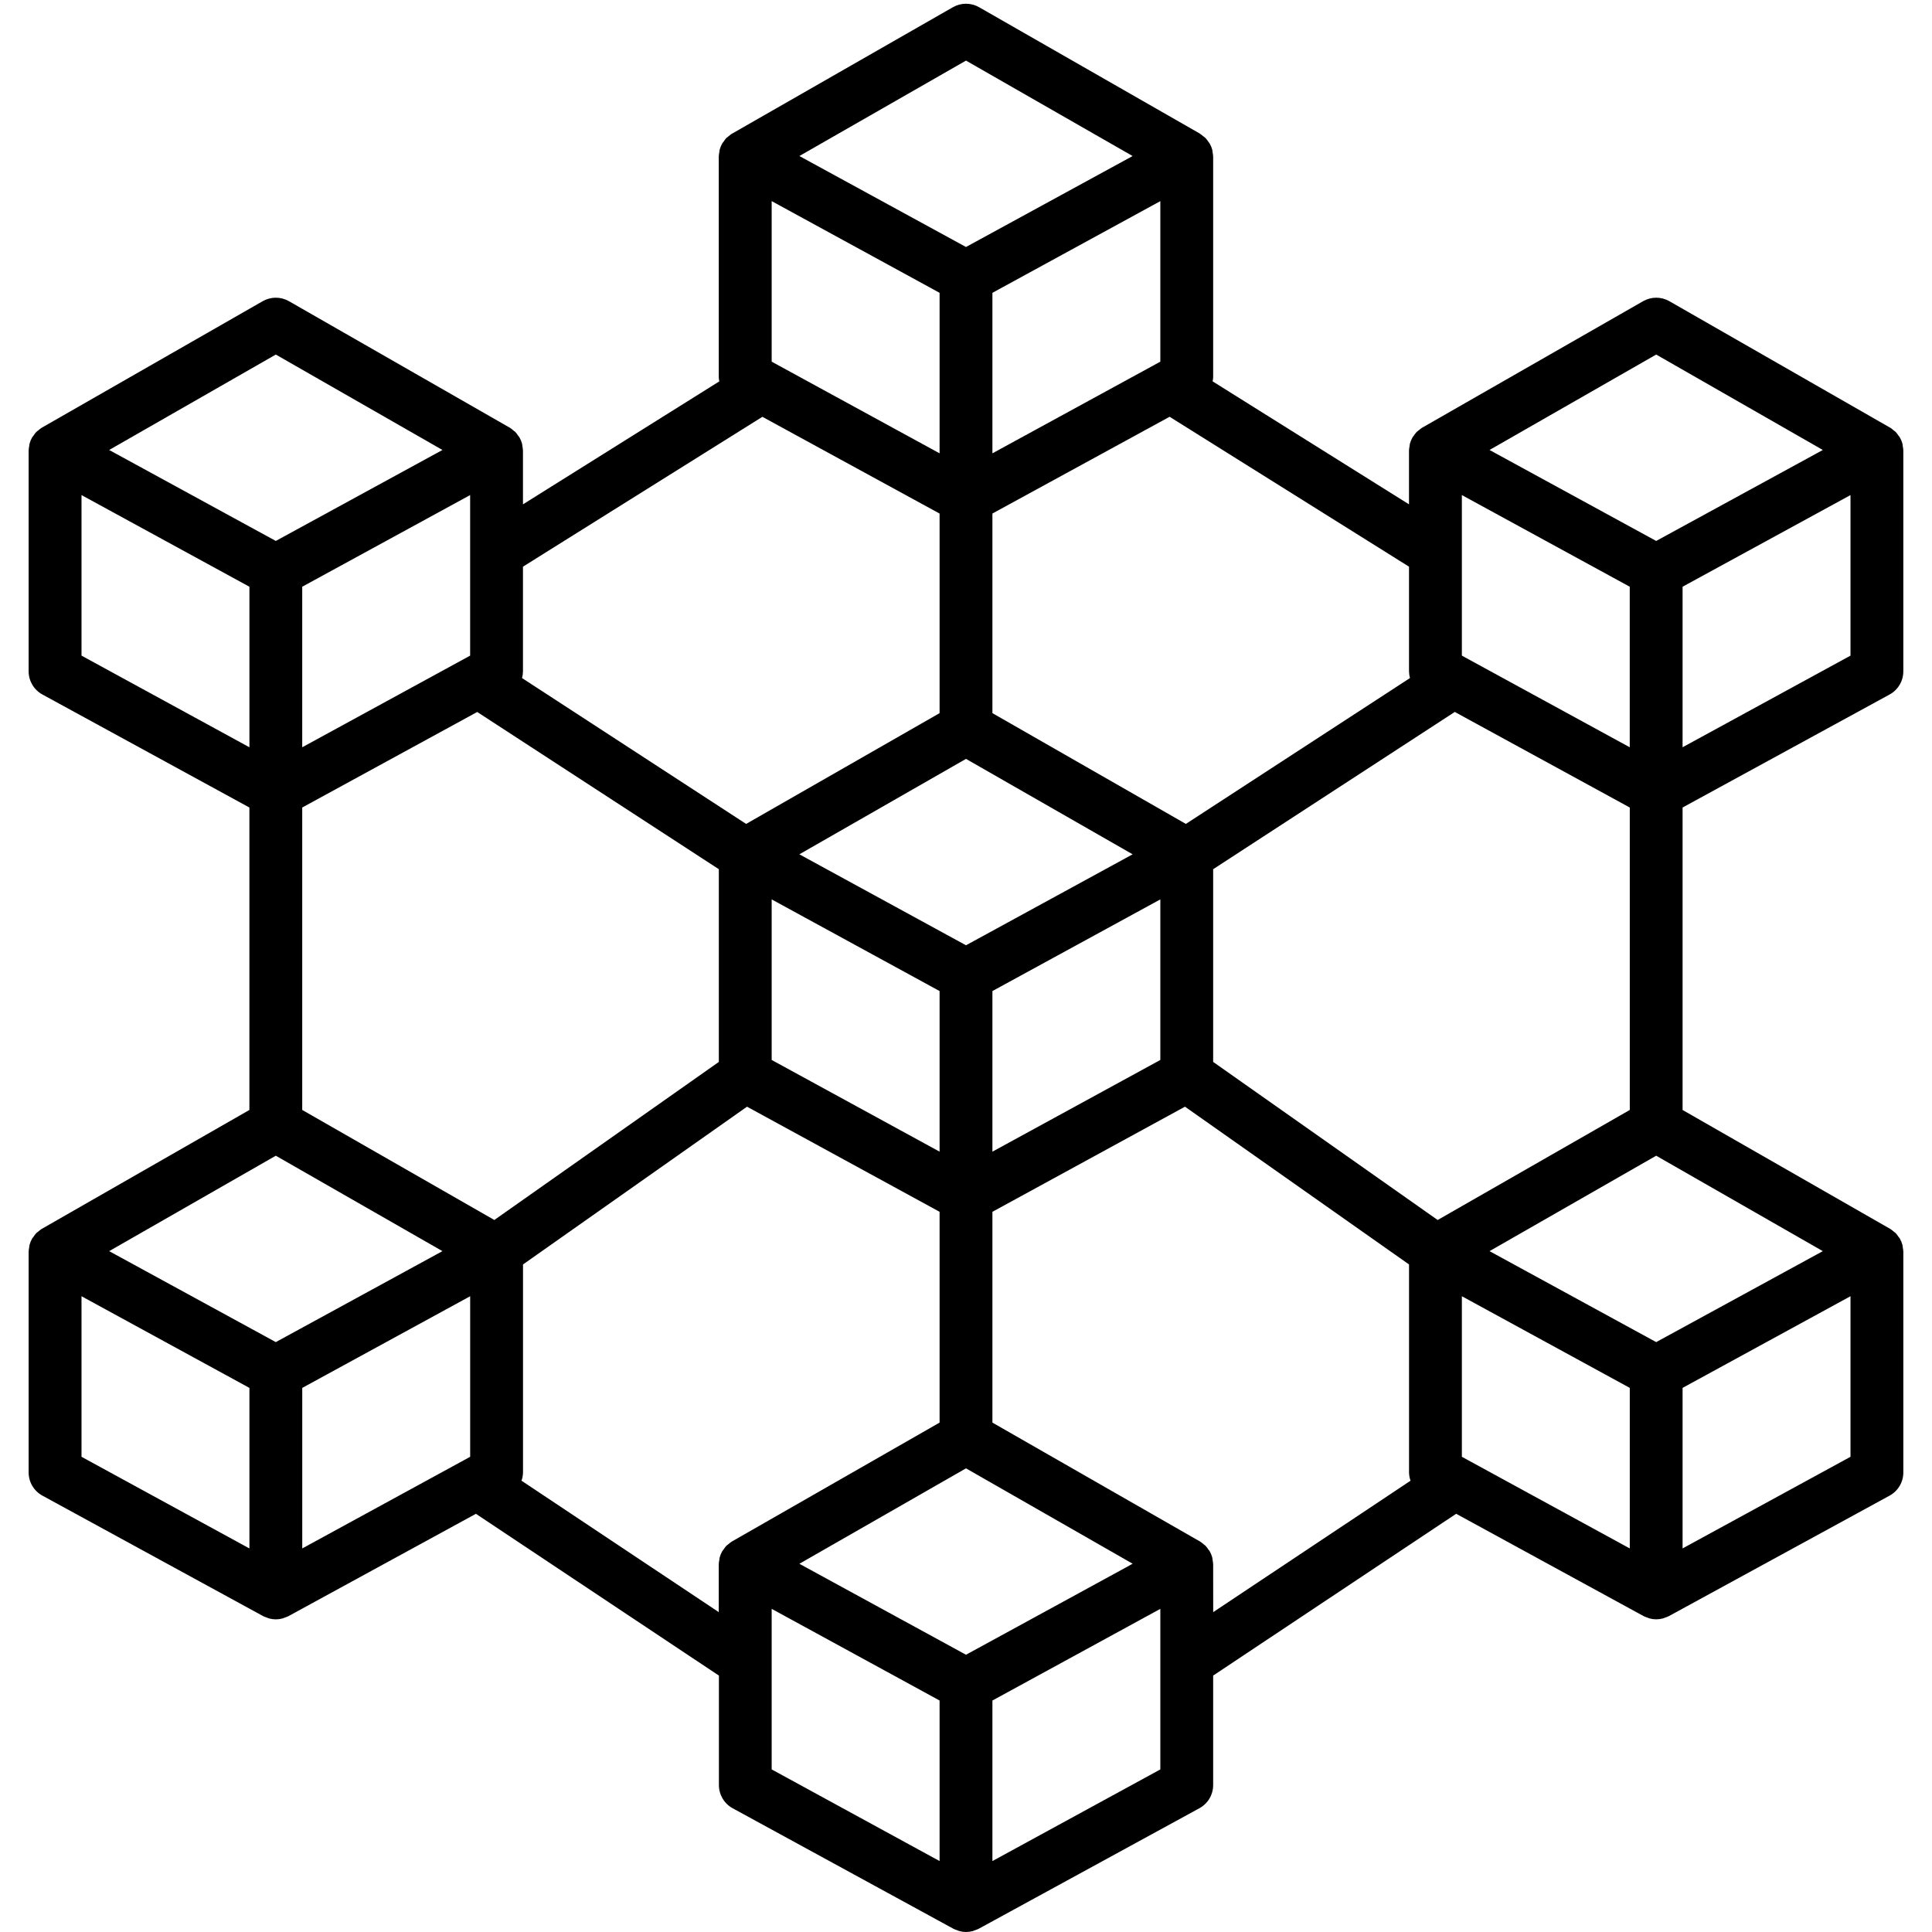
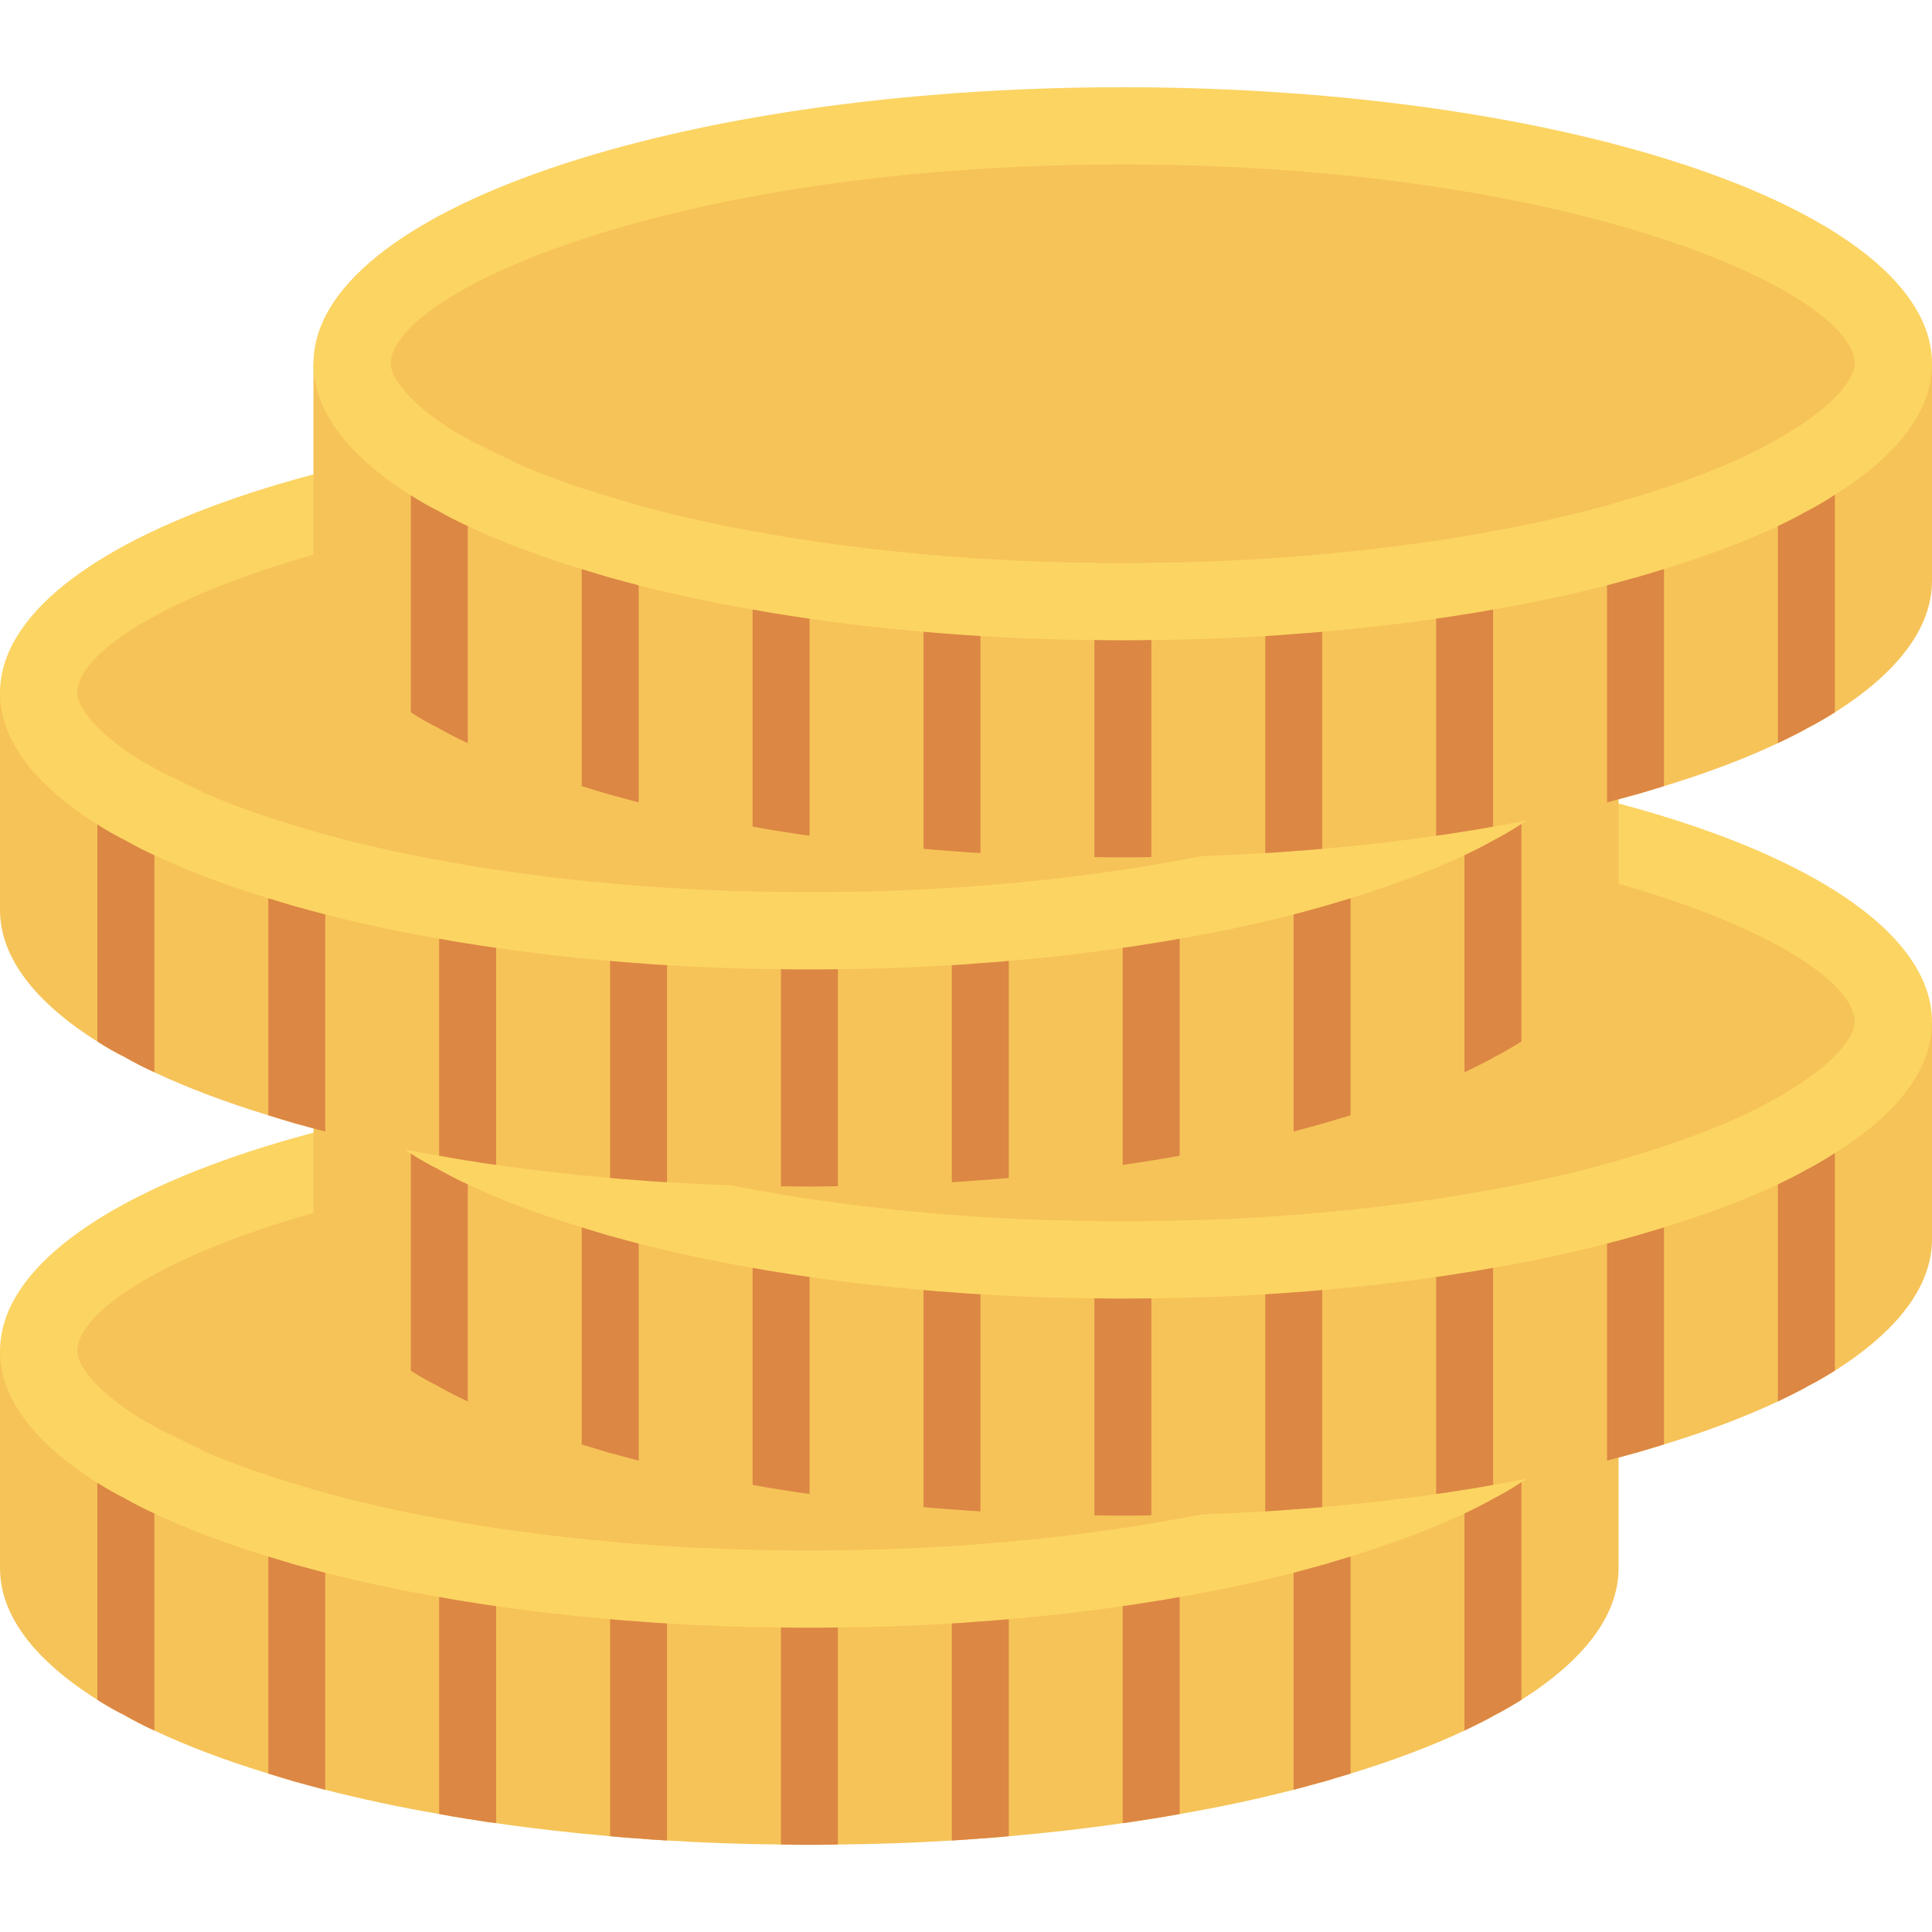
- <svg xmlns="http://www.w3.org/2000/svg" id="Layer_2" data-name="Layer 2" viewBox="0 0 128 128" width="512" height="512">
-   <path d="M126.064,29.564c-.009-.054-.007-.111-.021-.164a1.749,1.749,0,0,0-.171-.417c-.025-.045-.063-.081-.093-.123a1.737,1.737,0,0,0-.182-.238c-.041-.042-.093-.071-.138-.109a1.721,1.721,0,0,0-.214-.168l-.013-.005-.011-.008L110.6,19.955a1.751,1.751,0,0,0-1.74,0L94.231,28.331l-.011.008-.013.005a1.725,1.725,0,0,0-.215.169c-.045.037-.1.067-.137.108a1.736,1.736,0,0,0-.184.241c-.029.042-.066.077-.091.121a1.753,1.753,0,0,0-.171.417c-.014.051-.012.106-.021.158a1.719,1.719,0,0,0-.038.291v3.565L80.339,25.266A1.713,1.713,0,0,0,80.375,25V10.374a1.719,1.719,0,0,0-.038-.286c-.009-.054-.007-.111-.021-.164a1.749,1.749,0,0,0-.171-.416,1.771,1.771,0,0,0-.113-.15,1.732,1.732,0,0,0-.161-.211,1.786,1.786,0,0,0-.166-.13,1.719,1.719,0,0,0-.188-.147l-.01,0L79.5,8.855,64.87.479a1.751,1.751,0,0,0-1.74,0L48.5,8.855l-.012.009-.01,0a1.718,1.718,0,0,0-.189.148,1.782,1.782,0,0,0-.165.129,1.736,1.736,0,0,0-.163.214,1.776,1.776,0,0,0-.111.147,1.749,1.749,0,0,0-.171.417c-.014.051-.012.106-.021.158a1.719,1.719,0,0,0-.038.291V25a1.713,1.713,0,0,0,.036.267L34.648,33.414V29.85a1.719,1.719,0,0,0-.038-.286c-.009-.054-.007-.111-.021-.164a1.749,1.749,0,0,0-.171-.417c-.025-.045-.063-.081-.093-.123a1.737,1.737,0,0,0-.182-.238c-.041-.042-.093-.071-.138-.109a1.721,1.721,0,0,0-.214-.168l-.013-.005-.011-.008L19.144,19.955a1.751,1.751,0,0,0-1.74,0L2.778,28.331l-.011.008-.013.005a1.725,1.725,0,0,0-.215.169c-.045.037-.1.067-.137.108a1.736,1.736,0,0,0-.184.241c-.029.042-.066.077-.091.121a1.753,1.753,0,0,0-.171.417c-.014.051-.012.106-.021.158a1.719,1.719,0,0,0-.038.291V44.475a1.75,1.75,0,0,0,.911,1.536L16.523,53.5V73.538L2.778,81.41l-.011.008-.013.005a1.725,1.725,0,0,0-.215.169c-.045.037-.1.067-.137.108a1.736,1.736,0,0,0-.184.241c-.029.042-.066.077-.091.121a1.753,1.753,0,0,0-.171.417c-.014.051-.012.106-.021.158a1.719,1.719,0,0,0-.038.291V97.554A1.75,1.75,0,0,0,2.81,99.09l14.625,7.983a1.724,1.724,0,0,0,.255.1c.047.017.091.042.139.054a1.692,1.692,0,0,0,.889,0c.048-.013.092-.038.139-.054a1.724,1.724,0,0,0,.255-.1l12.418-6.779,16.1,10.719v7.253a1.75,1.75,0,0,0,.911,1.536l14.625,7.983a1.724,1.724,0,0,0,.255.1c.047.017.091.042.139.054a1.692,1.692,0,0,0,.889,0c.048-.013.092-.038.139-.054a1.724,1.724,0,0,0,.255-.1L79.464,119.8a1.75,1.75,0,0,0,.911-1.536v-7.253l16.1-10.719,12.418,6.779a1.724,1.724,0,0,0,.255.1c.047.017.091.042.139.054a1.692,1.692,0,0,0,.889,0c.048-.013.092-.038.139-.054a1.724,1.724,0,0,0,.255-.1L125.19,99.09a1.75,1.75,0,0,0,.911-1.536V82.929a1.719,1.719,0,0,0-.038-.286c-.009-.054-.007-.111-.021-.164a1.749,1.749,0,0,0-.171-.417c-.025-.045-.063-.081-.093-.123a1.737,1.737,0,0,0-.182-.238c-.041-.042-.093-.071-.138-.109a1.721,1.721,0,0,0-.214-.168l-.013-.005-.011-.008-13.745-7.872V53.5l13.714-7.486a1.75,1.75,0,0,0,.911-1.536V29.85A1.719,1.719,0,0,0,126.064,29.564ZM74.592,103.849,64,109.631l-10.592-5.782-.448-.245L64,97.282,75.04,103.6ZM31.148,43.437,20.023,49.509V38.872L31.148,32.8ZM18.273,76.569l11.04,6.322-.448.245L18.273,88.918,7.681,83.136l-.448-.245Zm14.478,4.258-12.728-7.29V53.5l11.594-6.329L47.625,57.587V70.355ZM51.125,23.961V13.324L62.25,19.4V30.034Zm25.75,0L65.75,30.034V19.4l11.125-6.074ZM64,50.278,75.04,56.6l-.448.245L64,62.627,53.408,56.845,52.96,56.6ZM51.125,59.587,62.25,65.66V76.3L51.125,70.225ZM65.75,65.66l11.125-6.073V70.225L65.75,76.3Zm14.625-8.073L96.383,47.168,107.977,53.5V73.538l-12.728,7.29L80.375,70.355Zm27.6-18.715V49.509L96.852,43.437V32.8ZM96.852,96.516V85.878l11.125,6.073v10.637Zm23.467-13.38-10.592,5.782L99.134,83.136l-.448-.245,11.04-6.322,11.04,6.322ZM109.727,23.49l11.04,6.322-.448.245-10.592,5.782L99.134,30.057l-.448-.245ZM93.413,44.924,78.567,54.587,65.75,47.247V34.022l11.74-6.41,15.861,9.932v6.93A1.746,1.746,0,0,0,93.413,44.924ZM64,4.015l11.039,6.323L64.484,16.1,64,16.364l-.484-.264L52.961,10.337Zm-13.49,23.6,11.74,6.41V47.247l-12.817,7.34L34.587,44.924a1.746,1.746,0,0,0,.061-.45v-6.93ZM18.273,23.49l11.04,6.322-.448.245L18.273,35.839,7.681,30.057l-.448-.245ZM5.4,32.8l11.125,6.073V49.509L5.4,43.437Zm0,53.079,11.125,6.073v10.637L5.4,96.516Zm14.625,6.073,11.125-6.073V96.516l-11.125,6.072ZM34.551,98.1a1.733,1.733,0,0,0,.1-.547V83.773L49.492,73.321,62.25,80.285V94.251L48.5,102.123l-.011.008-.013.005a1.725,1.725,0,0,0-.215.169c-.045.037-.1.067-.137.108a1.736,1.736,0,0,0-.184.241c-.029.042-.066.077-.091.121a1.753,1.753,0,0,0-.171.417c-.014.051-.012.106-.021.158a1.719,1.719,0,0,0-.038.291v3.166Zm16.574,11.967v-3.477l11.125,6.073V123.3l-11.125-6.072ZM65.75,123.3V112.664l11.125-6.073v10.638Zm14.625-19.659a1.719,1.719,0,0,0-.038-.286c-.009-.054-.007-.111-.021-.164a1.749,1.749,0,0,0-.171-.417c-.025-.045-.063-.081-.093-.123a1.737,1.737,0,0,0-.182-.238c-.041-.042-.093-.071-.138-.109a1.721,1.721,0,0,0-.214-.168l-.013-.005-.011-.008L65.75,94.251V80.285l12.758-6.964L93.352,83.773V97.554a1.733,1.733,0,0,0,.1.547l-13.074,8.707Zm31.1-1.054V91.951L122.6,85.878V96.516Zm0-53.079V38.872L122.6,32.8V43.437Z" />
+ <svg xmlns="http://www.w3.org/2000/svg" version="1.1" id="Capa_1" x="0px" y="0px" viewBox="0 0 468.293 468.293" style="enable-background:new 0 0 468.293 468.293;" xml:space="preserve">
+   <path style="fill:#F6C358;" d="M392.321,327.514v52.604c0,11.528-8.491,22.367-23.54,31.894c-2.14,1.312-4.418,2.692-6.903,3.935  c0,0-0.069,0-0.069,0.069c-2.14,1.174-4.418,2.279-6.834,3.452c-8.077,3.797-17.397,7.318-27.614,10.424  c-2.278,0.691-4.557,1.38-6.903,2.071h-0.069c-2.209,0.621-4.487,1.242-6.834,1.864c-8.698,2.209-17.88,4.21-27.614,5.868  c-2.278,0.414-4.556,0.828-6.903,1.174h-0.069c-2.278,0.345-4.487,0.758-6.834,1.035c-8.905,1.311-18.087,2.348-27.614,3.175  c-2.278,0.207-4.557,0.415-6.903,0.553h-0.069c-2.278,0.207-4.487,0.346-6.834,0.484c-8.974,0.551-18.225,0.897-27.614,0.966  c-2.278,0.069-4.556,0.069-6.903,0.069h-0.069c-2.347,0-4.556,0-6.834-0.069c-9.389-0.069-18.639-0.415-27.614-0.966  c-2.347-0.138-4.625-0.276-6.903-0.484h-0.069c-2.347-0.138-4.556-0.346-6.834-0.553c-9.527-0.828-18.708-1.864-27.614-3.175  c-2.347-0.276-4.625-0.69-6.903-1.035h-0.069c-2.347-0.346-4.556-0.76-6.834-1.174c-9.734-1.658-18.915-3.659-27.614-5.868  c-2.347-0.622-4.694-1.243-6.903-1.864h-0.069c-2.347-0.691-4.556-1.38-6.834-2.071c-10.217-3.106-19.537-6.627-27.614-10.424  c-2.416-1.104-4.694-2.278-6.903-3.521c0,0-0.069,0-0.069-0.069c-2.416-1.173-4.694-2.484-6.834-3.865  C8.56,402.554,0,391.646,0,380.118v-52.604H392.321z" />
+   <path style="fill:#FCD462;" d="M392.321,327.514c0,11.529-8.491,22.367-23.54,31.756c-2.209,1.449-4.487,2.83-6.973,4.074  c-2.14,1.242-4.418,2.346-6.834,3.52c-8.077,3.797-17.397,7.249-27.614,10.424c-2.278,0.69-4.557,1.381-6.903,2.07h-0.069  c-2.209,0.622-4.487,1.244-6.834,1.864c-8.698,2.21-17.88,4.212-27.614,5.869c-2.278,0.415-4.556,0.828-6.903,1.173h-0.069  c-2.278,0.346-4.487,0.76-6.834,1.036c-8.905,1.312-18.087,2.347-27.614,3.176c-2.278,0.207-4.557,0.414-6.903,0.552h-0.069  c-2.278,0.206-4.487,0.345-6.834,0.483c-8.974,0.553-18.225,0.898-27.614,0.967c-2.278,0.069-4.556,0.069-6.903,0.069h-0.069  c-2.347,0-4.556,0-6.834-0.069c-9.389-0.068-18.639-0.414-27.614-0.967c-2.347-0.138-4.625-0.276-6.903-0.483h-0.069  c-2.347-0.138-4.556-0.345-6.834-0.552c-9.527-0.829-18.708-1.864-27.614-3.176c-2.347-0.276-4.625-0.69-6.903-1.036h-0.069  c-2.347-0.345-4.556-0.758-6.834-1.173c-9.734-1.657-18.915-3.659-27.614-5.869c-2.347-0.62-4.694-1.242-6.903-1.864h-0.069  c-2.347-0.689-4.556-1.38-6.834-2.07c-10.217-3.107-19.537-6.627-27.614-10.424c-2.416-1.105-4.694-2.278-6.903-3.52  c0,0-0.069,0-0.069-0.069c-2.416-1.175-4.694-2.486-6.834-3.866C8.56,349.95,0,339.043,0,327.514  c0-37.002,87.88-67.033,196.195-67.033S392.321,290.512,392.321,327.514z" />
+   <path style="fill:#F6C358;" d="M195.592,375.815c-1.954,0-3.811-0.003-5.726-0.061c-9.034-0.07-17.982-0.384-27.04-0.939  c-2.207-0.131-4.293-0.256-6.378-0.442l-0.835-0.076h-0.326c-1.848-0.119-3.61-0.284-5.415-0.448  c-9.942-0.866-18.613-1.863-26.887-3.079c-1.905-0.232-3.229-0.451-4.543-0.665l-3.723-0.573c-1.387-0.226-4.912-0.872-4.912-0.872  c-8.899-1.512-17.454-3.329-26.366-5.591c-2.064-0.549-4.314-1.143-6.436-1.741l-6.552-1.97c-7.75-2.357-14.893-4.951-21.28-7.732  v-0.058l-10.393-5.067l-3.36-1.89h-0.137c-0.503-0.302-1.012-0.616-1.518-0.942c-11.146-7.009-15.034-13.064-15.034-16.155  c0-17.027,67.375-48.299,177.463-48.299c110.043,0,177.393,31.271,177.393,48.299c0,3.082-3.857,9.085-14.723,15.863  c-2.29,1.497-3.902,2.445-5.442,3.216l-1.027,0.555c-1.704,0.991-3.527,1.857-5.445,2.79c-6.835,3.213-15.317,6.405-25.152,9.463  l-6.485,1.927c-2.122,0.595-4.308,1.192-6.561,1.79c-8.72,2.21-17.271,4.027-25.954,5.506c-1.848,0.335-3.555,0.646-5.268,0.921  l-3.793,0.585c-1.244,0.204-2.485,0.415-3.78,0.567c-8.835,1.29-17.506,2.287-27.064,3.119c-1.979,0.18-3.899,0.354-5.86,0.482  l-1.162,0.076c-2.082,0.186-4.107,0.311-6.253,0.436c-9.113,0.561-18.061,0.875-26.655,0.936c-2.338,0.067-4.299,0.07-6.28,0.07  C196.522,375.815,195.769,375.815,195.592,375.815z" />
+   <g>
+     <path style="fill:#DC8744;" d="M37.416,366.863v52.604c-2.416-1.104-4.694-2.278-6.903-3.521c0,0-0.069,0-0.069-0.069   c-2.416-1.173-4.694-2.484-6.834-3.865v-52.604c2.14,1.38,4.418,2.692,6.834,3.866c0,0.069,0.069,0.069,0.069,0.069   C32.722,364.586,35,365.759,37.416,366.863z" />
+     <path style="fill:#DC8744;" d="M78.837,381.222v52.605c-2.347-0.622-4.694-1.243-6.903-1.864h-0.069   c-2.347-0.691-4.556-1.38-6.834-2.071v-52.604c2.278,0.69,4.487,1.381,6.834,2.07h0.069   C74.143,379.98,76.49,380.602,78.837,381.222z" />
+     <path style="fill:#DC8744;" d="M120.257,389.3v52.604c-2.347-0.276-4.625-0.69-6.903-1.035h-0.069   c-2.347-0.346-4.556-0.76-6.834-1.174v-52.604c2.278,0.415,4.487,0.828,6.834,1.173h0.069   C115.632,388.609,117.91,389.024,120.257,389.3z" />
+     <path style="fill:#DC8744;" d="M161.678,393.511v52.605c-2.347-0.138-4.625-0.276-6.903-0.484h-0.069   c-2.347-0.138-4.556-0.346-6.834-0.553v-52.603c2.278,0.207,4.487,0.414,6.834,0.552h0.069   C157.053,393.234,159.33,393.372,161.678,393.511z" />
+     <path style="fill:#DC8744;" d="M203.098,394.477v52.604c-2.278,0.069-4.556,0.069-6.903,0.069h-0.069c-2.347,0-4.556,0-6.834-0.069   v-52.604c2.278,0.069,4.487,0.069,6.834,0.069h0.069C198.542,394.546,200.82,394.546,203.098,394.477z" />
+     <path style="fill:#DC8744;" d="M244.519,392.476v52.603c-2.278,0.207-4.557,0.415-6.903,0.553h-0.069   c-2.278,0.207-4.487,0.346-6.834,0.484v-52.605c2.347-0.138,4.556-0.276,6.834-0.483h0.069   C239.962,392.889,242.24,392.683,244.519,392.476z" />
+     <path style="fill:#DC8744;" d="M285.939,387.091v52.604c-2.278,0.414-4.556,0.828-6.903,1.174h-0.069   c-2.278,0.345-4.487,0.758-6.834,1.035V389.3c2.347-0.276,4.556-0.69,6.834-1.036h0.069   C281.383,387.919,283.661,387.505,285.939,387.091z" />
+     <path style="fill:#DC8744;" d="M327.36,377.288v52.604c-2.278,0.691-4.557,1.38-6.903,2.071h-0.069   c-2.209,0.621-4.487,1.242-6.834,1.864v-52.605c2.347-0.62,4.625-1.242,6.834-1.864h0.069   C322.803,378.669,325.081,377.978,327.36,377.288z" />
+     <path style="fill:#DC8744;" d="M368.78,359.27v52.742c-2.14,1.312-4.418,2.692-6.903,3.935c0,0-0.069,0-0.069,0.069   c-2.14,1.174-4.418,2.279-6.834,3.452v-52.604c2.416-1.174,4.694-2.278,6.834-3.52C364.293,362.1,366.571,360.719,368.78,359.27z" />
+   </g>
+   <path style="fill:#F6C358;" d="M468.293,247.735v52.604c0,11.528-8.491,22.367-23.54,31.894c-2.14,1.312-4.418,2.692-6.903,3.935  c0,0-0.069,0-0.069,0.069c-2.14,1.174-4.418,2.279-6.834,3.452c-8.077,3.797-17.397,7.318-27.614,10.424  c-2.278,0.691-4.556,1.38-6.903,2.071h-0.069c-2.209,0.621-4.487,1.242-6.834,1.864c-8.698,2.209-17.88,4.21-27.614,5.868  c-2.278,0.414-4.556,0.828-6.903,1.174h-0.069c-2.278,0.345-4.487,0.758-6.834,1.035c-8.905,1.311-18.087,2.348-27.614,3.175  c-2.278,0.207-4.556,0.415-6.903,0.553h-0.069c-2.278,0.207-4.487,0.346-6.834,0.484c-8.974,0.551-18.225,0.897-27.614,0.966  c-2.278,0.069-4.556,0.069-6.903,0.069h-0.069c-2.347,0-4.556,0-6.834-0.069c-9.389-0.069-18.639-0.415-27.614-0.966  c-2.347-0.138-4.625-0.276-6.903-0.484h-0.069c-2.347-0.138-4.556-0.346-6.834-0.553c-9.527-0.828-18.708-1.864-27.614-3.175  c-2.347-0.276-4.625-0.69-6.903-1.035h-0.069c-2.347-0.346-4.556-0.76-6.834-1.174c-9.734-1.658-18.915-3.659-27.614-5.868  c-2.347-0.622-4.694-1.243-6.903-1.864h-0.069c-2.347-0.691-4.556-1.38-6.834-2.071c-10.217-3.106-19.537-6.627-27.614-10.424  c-2.416-1.104-4.694-2.278-6.903-3.521c0,0-0.069,0-0.069-0.069c-2.416-1.173-4.694-2.484-6.834-3.865  c-15.049-9.458-23.61-20.366-23.61-31.894v-52.604H468.293z" />
+   <path style="fill:#FCD462;" d="M468.293,247.735c0,11.529-8.491,22.367-23.54,31.756c-2.209,1.449-4.487,2.83-6.973,4.074  c-2.14,1.242-4.418,2.346-6.834,3.52c-8.077,3.797-17.397,7.249-27.614,10.424c-2.278,0.69-4.556,1.381-6.903,2.071h-0.069  c-2.209,0.622-4.487,1.244-6.834,1.864c-8.698,2.21-17.88,4.212-27.614,5.869c-2.278,0.415-4.556,0.828-6.903,1.173h-0.069  c-2.278,0.346-4.487,0.76-6.834,1.036c-8.905,1.312-18.087,2.347-27.614,3.176c-2.278,0.207-4.556,0.414-6.903,0.552h-0.069  c-2.278,0.206-4.487,0.345-6.834,0.483c-8.974,0.553-18.225,0.898-27.614,0.967c-2.278,0.069-4.556,0.069-6.903,0.069h-0.069  c-2.347,0-4.556,0-6.834-0.069c-9.389-0.068-18.639-0.414-27.614-0.967c-2.347-0.138-4.625-0.276-6.903-0.483h-0.069  c-2.347-0.138-4.556-0.345-6.834-0.552c-9.527-0.829-18.708-1.864-27.614-3.176c-2.347-0.276-4.625-0.69-6.903-1.036h-0.069  c-2.347-0.345-4.556-0.758-6.834-1.173c-9.734-1.657-18.915-3.659-27.614-5.869c-2.347-0.62-4.694-1.242-6.903-1.864h-0.069  c-2.347-0.689-4.556-1.38-6.834-2.071c-10.217-3.107-19.537-6.627-27.614-10.424c-2.416-1.105-4.694-2.278-6.903-3.52  c0,0-0.069,0-0.069-0.069c-2.416-1.175-4.694-2.486-6.834-3.866c-15.049-9.458-23.61-20.365-23.61-31.894  c0-37.002,87.88-67.033,196.195-67.033S468.293,210.732,468.293,247.735z" />
+   <path style="fill:#F6C358;" d="M271.553,296.035c-1.948,0-3.805-0.003-5.713-0.061c-9.091-0.07-18.037-0.384-27.034-0.939  c-2.204-0.131-4.284-0.253-6.36-0.442l-0.848-0.076h-0.348c-1.774-0.113-3.47-0.271-5.201-0.427  c-10.192-0.89-18.863-1.887-27.085-3.101c-1.912-0.232-3.235-0.451-4.552-0.665l-3.723-0.573c-1.43-0.232-4.918-0.869-4.918-0.869  c-8.936-1.524-17.488-3.341-26.351-5.595c-2.07-0.549-4.32-1.143-6.436-1.741l-6.546-1.963c-7.78-2.366-14.924-4.963-21.293-7.738  v-0.073l-10.445-5.076l-3.311-1.863h-0.131c-0.506-0.302-1.015-0.619-1.527-0.948c-11.14-7-15.027-13.055-15.027-16.149  c0-17.027,67.375-48.302,177.463-48.302c110.043,0,177.393,31.274,177.393,48.302c0,3.079-3.857,9.082-14.723,15.86  c-2.305,1.506-3.918,2.454-5.442,3.22l-1.012,0.546c-1.707,0.991-3.534,1.86-5.457,2.793c-6.845,3.22-15.32,6.412-25.152,9.466  c-1.796,0.543-6.488,1.927-6.488,1.927c-2.122,0.595-4.308,1.192-6.561,1.79c-8.677,2.204-17.229,4.021-25.96,5.509  c-1.838,0.335-3.54,0.643-5.25,0.915l-3.82,0.591c-1.238,0.204-2.476,0.412-3.765,0.564c-8.79,1.287-17.457,2.284-27.064,3.119  c-1.991,0.183-3.899,0.357-5.851,0.482l-1.195,0.076c-2.076,0.189-4.091,0.311-6.229,0.436c-9.058,0.561-18.003,0.875-26.655,0.936  c-2.338,0.067-4.299,0.07-6.28,0.07C272.495,296.035,271.732,296.035,271.553,296.035z" />
+   <g>
+     <path style="fill:#DC8744;" d="M113.388,287.084v52.604c-2.416-1.104-4.694-2.278-6.903-3.521c0,0-0.069,0-0.069-0.069   c-2.416-1.173-4.694-2.484-6.834-3.865v-52.604c2.14,1.38,4.418,2.692,6.834,3.866c0,0.069,0.069,0.069,0.069,0.069   C108.694,284.806,110.972,285.979,113.388,287.084z" />
+     <path style="fill:#DC8744;" d="M154.809,301.443v52.605c-2.347-0.622-4.694-1.243-6.903-1.864h-0.069   c-2.347-0.691-4.556-1.38-6.834-2.071v-52.604c2.278,0.69,4.487,1.381,6.834,2.071h0.069   C150.115,300.2,152.462,300.822,154.809,301.443z" />
+     <path style="fill:#DC8744;" d="M196.229,309.52v52.604c-2.347-0.276-4.625-0.69-6.903-1.035h-0.069   c-2.347-0.346-4.556-0.76-6.834-1.174v-52.604c2.278,0.415,4.487,0.828,6.834,1.173h0.069   C191.604,308.83,193.882,309.244,196.229,309.52z" />
+     <path style="fill:#DC8744;" d="M237.65,313.731v52.605c-2.347-0.138-4.625-0.276-6.903-0.484h-0.069   c-2.347-0.138-4.556-0.346-6.834-0.553v-52.603c2.278,0.207,4.487,0.414,6.834,0.552h0.069   C233.025,313.454,235.303,313.593,237.65,313.731z" />
+     <path style="fill:#DC8744;" d="M279.07,314.697v52.604c-2.278,0.069-4.556,0.069-6.903,0.069h-0.069c-2.347,0-4.556,0-6.834-0.069   v-52.604c2.278,0.069,4.487,0.069,6.834,0.069h0.069C274.514,314.766,276.792,314.766,279.07,314.697z" />
+     <path style="fill:#DC8744;" d="M320.491,312.696v52.603c-2.278,0.207-4.556,0.415-6.903,0.553h-0.069   c-2.278,0.207-4.487,0.346-6.834,0.484v-52.605c2.347-0.138,4.556-0.276,6.834-0.483h0.069   C315.934,313.11,318.213,312.903,320.491,312.696z" />
+     <path style="fill:#DC8744;" d="M361.911,307.311v52.604c-2.278,0.414-4.556,0.828-6.903,1.174h-0.069   c-2.278,0.345-4.487,0.758-6.834,1.035V309.52c2.347-0.276,4.556-0.69,6.834-1.036h0.069   C357.355,308.139,359.633,307.726,361.911,307.311z" />
+     <path style="fill:#DC8744;" d="M403.332,297.508v52.604c-2.278,0.691-4.556,1.38-6.903,2.071h-0.069   c-2.209,0.621-4.487,1.242-6.834,1.864v-52.605c2.347-0.62,4.625-1.242,6.834-1.864h0.069   C398.775,298.889,401.053,298.198,403.332,297.508z" />
+     <path style="fill:#DC8744;" d="M444.752,279.49v52.742c-2.14,1.312-4.418,2.692-6.903,3.935c0,0-0.069,0-0.069,0.069   c-2.14,1.174-4.418,2.279-6.834,3.452v-52.604c2.416-1.174,4.694-2.278,6.834-3.52C440.265,282.32,442.543,280.94,444.752,279.49z" />
+   </g>
+   <path style="fill:#F6C358;" d="M392.321,167.955v52.604c0,11.528-8.491,22.367-23.54,31.894c-2.14,1.312-4.418,2.692-6.903,3.935  c0,0-0.069,0-0.069,0.069c-2.14,1.174-4.418,2.279-6.834,3.452c-8.077,3.797-17.397,7.318-27.614,10.424  c-2.278,0.691-4.557,1.38-6.903,2.071h-0.069c-2.209,0.621-4.487,1.242-6.834,1.864c-8.698,2.209-17.88,4.21-27.614,5.868  c-2.278,0.414-4.556,0.828-6.903,1.174h-0.069c-2.278,0.345-4.487,0.758-6.834,1.035c-8.905,1.311-18.087,2.348-27.614,3.175  c-2.278,0.207-4.557,0.415-6.903,0.553h-0.069c-2.278,0.207-4.487,0.346-6.834,0.484c-8.974,0.551-18.225,0.897-27.614,0.966  c-2.278,0.069-4.556,0.069-6.903,0.069h-0.069c-2.347,0-4.556,0-6.834-0.069c-9.389-0.069-18.639-0.415-27.614-0.966  c-2.347-0.138-4.625-0.276-6.903-0.484h-0.069c-2.347-0.138-4.556-0.346-6.834-0.553c-9.527-0.828-18.708-1.864-27.614-3.175  c-2.347-0.276-4.625-0.69-6.903-1.035h-0.069c-2.347-0.345-4.556-0.76-6.834-1.174c-9.734-1.658-18.915-3.659-27.614-5.868  c-2.347-0.622-4.694-1.243-6.903-1.864h-0.069c-2.347-0.691-4.556-1.38-6.834-2.071c-10.217-3.106-19.537-6.627-27.614-10.424  c-2.416-1.104-4.694-2.278-6.903-3.521c0,0-0.069,0-0.069-0.069c-2.416-1.173-4.694-2.484-6.834-3.865  C8.56,242.995,0,232.087,0,220.559v-52.604H392.321z" />
+   <path style="fill:#FCD462;" d="M392.321,167.955c0,11.529-8.491,22.367-23.54,31.756c-2.209,1.449-4.487,2.83-6.973,4.074  c-2.14,1.242-4.418,2.346-6.834,3.52c-8.077,3.797-17.397,7.249-27.614,10.424c-2.278,0.69-4.557,1.381-6.903,2.07h-0.069  c-2.209,0.622-4.487,1.244-6.834,1.864c-8.698,2.21-17.88,4.212-27.614,5.869c-2.278,0.415-4.556,0.828-6.903,1.173h-0.069  c-2.278,0.346-4.487,0.76-6.834,1.036c-8.905,1.312-18.087,2.347-27.614,3.176c-2.278,0.207-4.557,0.414-6.903,0.552h-0.069  c-2.278,0.206-4.487,0.345-6.834,0.483c-8.974,0.553-18.225,0.898-27.614,0.967c-2.278,0.069-4.556,0.069-6.903,0.069h-0.069  c-2.347,0-4.556,0-6.834-0.069c-9.389-0.068-18.639-0.414-27.614-0.967c-2.347-0.138-4.625-0.276-6.903-0.483h-0.069  c-2.347-0.138-4.556-0.345-6.834-0.552c-9.527-0.829-18.708-1.864-27.614-3.176c-2.347-0.276-4.625-0.69-6.903-1.036h-0.069  c-2.347-0.345-4.556-0.758-6.834-1.173c-9.734-1.657-18.915-3.659-27.614-5.869c-2.347-0.62-4.694-1.242-6.903-1.864h-0.069  c-2.347-0.689-4.556-1.38-6.834-2.07c-10.217-3.107-19.537-6.627-27.614-10.424c-2.416-1.105-4.694-2.278-6.903-3.52  c0,0-0.069,0-0.069-0.069c-2.416-1.175-4.694-2.486-6.834-3.866C8.56,190.391,0,179.484,0,167.955  c0-37.002,87.88-67.033,196.195-67.033S392.321,130.953,392.321,167.955z" />
+   <path style="fill:#F6C358;" d="M195.604,216.254c-1.966,0-3.835-0.003-5.762-0.058c-9.061-0.073-18.009-0.387-27.015-0.939  c-2.183-0.131-4.268-0.253-6.354-0.445l-0.848-0.076h-0.348c-1.774-0.113-3.47-0.271-5.201-0.427  c-10.192-0.89-18.863-1.887-27.085-3.101c-1.893-0.232-3.198-0.445-4.497-0.655l-3.774-0.579c-1.387-0.226-4.912-0.872-4.912-0.872  c-8.912-1.515-17.463-3.332-26.36-5.595c-2.082-0.549-4.326-1.143-6.442-1.738l-6.53-1.966c-7.78-2.366-14.927-4.96-21.302-7.738  v-0.073L38.72,186.91l-3.308-1.857h-0.125c-0.506-0.302-1.012-0.616-1.521-0.942c-11.146-7.009-15.034-13.064-15.034-16.155  c0-17.027,67.375-48.302,177.463-48.302c110.043,0,177.393,31.274,177.393,48.302c0,3.079-3.857,9.082-14.723,15.866  c-2.302,1.5-3.921,2.451-5.442,3.213l-1.012,0.546c-1.707,0.991-3.534,1.86-5.457,2.793c-6.845,3.22-15.32,6.412-25.152,9.466  l-6.488,1.93c-2.116,0.595-4.293,1.189-6.537,1.78c-8.732,2.22-17.284,4.037-25.979,5.515c-1.887,0.341-3.631,0.662-5.378,0.939  l-3.729,0.573c-1.229,0.201-2.457,0.409-3.735,0.558c-8.79,1.287-17.457,2.284-27.064,3.119c-1.976,0.18-3.893,0.357-5.848,0.482  l-1.198,0.076c-2.082,0.189-4.107,0.314-6.253,0.442c-9.037,0.555-17.985,0.869-26.637,0.933c-2.32,0.064-4.293,0.067-6.284,0.067  C196.516,216.254,195.778,216.254,195.604,216.254z" />
+   <g>
+     <path style="fill:#DC8744;" d="M37.416,207.304v52.604c-2.416-1.104-4.694-2.278-6.903-3.521c0,0-0.069,0-0.069-0.069   c-2.416-1.173-4.694-2.484-6.834-3.865v-52.604c2.14,1.38,4.418,2.692,6.834,3.866c0,0.069,0.069,0.069,0.069,0.069   C32.722,205.026,35,206.199,37.416,207.304z" />
+     <path style="fill:#DC8744;" d="M78.837,221.663v52.605c-2.347-0.622-4.694-1.243-6.903-1.864h-0.069   c-2.347-0.691-4.556-1.38-6.834-2.071v-52.604c2.278,0.69,4.487,1.381,6.834,2.07h0.069   C74.143,220.421,76.49,221.043,78.837,221.663z" />
+     <path style="fill:#DC8744;" d="M120.257,229.74v52.604c-2.347-0.276-4.625-0.69-6.903-1.035h-0.069   c-2.347-0.345-4.556-0.76-6.834-1.174v-52.604c2.278,0.415,4.487,0.828,6.834,1.173h0.069   C115.632,229.05,117.91,229.465,120.257,229.74z" />
+     <path style="fill:#DC8744;" d="M161.678,233.951v52.605c-2.347-0.138-4.625-0.276-6.903-0.484h-0.069   c-2.347-0.138-4.556-0.346-6.834-0.553v-52.603c2.278,0.207,4.487,0.414,6.834,0.552h0.069   C157.053,233.675,159.33,233.813,161.678,233.951z" />
+     <path style="fill:#DC8744;" d="M203.098,234.918v52.604c-2.278,0.069-4.556,0.069-6.903,0.069h-0.069c-2.347,0-4.556,0-6.834-0.069   v-52.604c2.278,0.069,4.487,0.069,6.834,0.069h0.069C198.542,234.987,200.82,234.987,203.098,234.918z" />
+     <path style="fill:#DC8744;" d="M244.519,232.916v52.603c-2.278,0.207-4.557,0.415-6.903,0.553h-0.069   c-2.278,0.207-4.487,0.346-6.834,0.484v-52.605c2.347-0.138,4.556-0.276,6.834-0.483h0.069   C239.962,233.33,242.24,233.124,244.519,232.916z" />
+     <path style="fill:#DC8744;" d="M285.939,227.531v52.604c-2.278,0.414-4.556,0.828-6.903,1.174h-0.069   c-2.278,0.345-4.487,0.758-6.834,1.035V229.74c2.347-0.276,4.556-0.69,6.834-1.036h0.069   C281.383,228.36,283.661,227.946,285.939,227.531z" />
+     <path style="fill:#DC8744;" d="M327.36,217.728v52.604c-2.278,0.691-4.557,1.38-6.903,2.071h-0.069   c-2.209,0.621-4.487,1.242-6.834,1.864v-52.605c2.347-0.62,4.625-1.242,6.834-1.864h0.069   C322.803,219.109,325.081,218.418,327.36,217.728z" />
+     <path style="fill:#DC8744;" d="M368.78,199.71v52.742c-2.14,1.312-4.418,2.692-6.903,3.935c0,0-0.069,0-0.069,0.069   c-2.14,1.174-4.418,2.279-6.834,3.452v-52.604c2.416-1.174,4.694-2.278,6.834-3.52C364.293,202.54,366.571,201.16,368.78,199.71z" />
+   </g>
+   <path style="fill:#F6C358;" d="M468.293,88.175v52.604c0,11.528-8.491,22.367-23.54,31.894c-2.14,1.312-4.418,2.692-6.903,3.935  c0,0-0.069,0-0.069,0.069c-2.14,1.174-4.418,2.279-6.834,3.452c-8.077,3.797-17.397,7.318-27.614,10.424  c-2.278,0.691-4.556,1.38-6.903,2.071h-0.069c-2.209,0.621-4.487,1.242-6.834,1.864c-8.698,2.209-17.88,4.21-27.614,5.868  c-2.278,0.414-4.556,0.828-6.903,1.174h-0.069c-2.278,0.345-4.487,0.758-6.834,1.035c-8.905,1.311-18.087,2.348-27.614,3.175  c-2.278,0.207-4.556,0.415-6.903,0.553h-0.069c-2.278,0.207-4.487,0.346-6.834,0.484c-8.974,0.551-18.225,0.897-27.614,0.966  c-2.278,0.069-4.556,0.069-6.903,0.069h-0.069c-2.347,0-4.556,0-6.834-0.069c-9.389-0.069-18.639-0.415-27.614-0.966  c-2.347-0.138-4.625-0.276-6.903-0.484h-0.069c-2.347-0.138-4.556-0.346-6.834-0.553c-9.527-0.828-18.708-1.864-27.614-3.175  c-2.347-0.276-4.625-0.69-6.903-1.035h-0.069c-2.347-0.345-4.556-0.76-6.834-1.174c-9.734-1.658-18.915-3.659-27.614-5.868  c-2.347-0.622-4.694-1.243-6.903-1.864h-0.069c-2.347-0.691-4.556-1.38-6.834-2.071c-10.217-3.106-19.537-6.627-27.614-10.424  c-2.416-1.104-4.694-2.278-6.903-3.521c0,0-0.069,0-0.069-0.069c-2.416-1.173-4.694-2.484-6.834-3.865  c-15.049-9.458-23.61-20.366-23.61-31.894V88.175H468.293z" />
+   <path style="fill:#FCD462;" d="M468.293,88.175c0,11.529-8.491,22.367-23.54,31.756c-2.209,1.449-4.487,2.83-6.973,4.074  c-2.14,1.242-4.418,2.346-6.834,3.52c-8.077,3.797-17.397,7.249-27.614,10.424c-2.278,0.69-4.556,1.381-6.903,2.071h-0.069  c-2.209,0.622-4.487,1.244-6.834,1.864c-8.698,2.21-17.88,4.212-27.614,5.869c-2.278,0.415-4.556,0.828-6.903,1.173h-0.069  c-2.278,0.346-4.487,0.76-6.834,1.036c-8.905,1.312-18.087,2.347-27.614,3.176c-2.278,0.207-4.556,0.414-6.903,0.552h-0.069  c-2.278,0.206-4.487,0.345-6.834,0.483c-8.974,0.553-18.225,0.898-27.614,0.967c-2.278,0.069-4.556,0.069-6.903,0.069h-0.069  c-2.347,0-4.556,0-6.834-0.069c-9.389-0.068-18.639-0.414-27.614-0.967c-2.347-0.138-4.625-0.276-6.903-0.483h-0.069  c-2.347-0.138-4.556-0.345-6.834-0.552c-9.527-0.829-18.708-1.864-27.614-3.176c-2.347-0.276-4.625-0.69-6.903-1.036h-0.069  c-2.347-0.345-4.556-0.758-6.834-1.173c-9.734-1.657-18.915-3.659-27.614-5.869c-2.347-0.62-4.694-1.242-6.903-1.864h-0.069  c-2.347-0.689-4.556-1.38-6.834-2.071c-10.217-3.107-19.537-6.627-27.614-10.424c-2.416-1.105-4.694-2.278-6.903-3.52  c0,0-0.069,0-0.069-0.069c-2.416-1.175-4.694-2.486-6.834-3.866c-15.049-9.458-23.61-20.365-23.61-31.894  c0-37.002,87.88-67.033,196.195-67.033S468.293,51.173,468.293,88.175z" />
+   <path style="fill:#F6C358;" d="M271.553,136.477c-1.948,0-3.805-0.003-5.713-0.061c-9.085-0.073-18.034-0.387-27.04-0.939  c-2.198-0.131-4.277-0.256-6.354-0.445l-0.848-0.076h-0.348c-1.774-0.113-3.47-0.271-5.201-0.427  c-10.18-0.89-18.851-1.887-27.091-3.098c-1.86-0.229-3.162-0.445-4.457-0.652l-3.808-0.585c-1.378-0.223-4.921-0.872-4.921-0.872  c-8.905-1.515-17.457-3.332-26.351-5.595c-2.082-0.549-4.326-1.143-6.436-1.738l-6.567-1.97c-7.75-2.357-14.89-4.954-21.271-7.732  v-0.076l-10.445-5.076l-3.311-1.863h-0.134c-0.503-0.299-1.006-0.613-1.506-0.936c-11.159-7.012-15.046-13.067-15.046-16.162  c0-17.027,67.375-48.302,177.463-48.302c110.043,0,177.393,31.274,177.393,48.302c0,3.079-3.857,9.082-14.723,15.866  c-2.302,1.5-3.921,2.451-5.442,3.213l-1.012,0.546c-1.738,1.009-3.601,1.893-5.561,2.848c-6.735,3.165-15.216,6.357-25.052,9.415  l-6.485,1.927c-2.116,0.595-4.293,1.189-6.537,1.78c-8.732,2.22-17.284,4.037-25.979,5.515c-1.912,0.348-3.649,0.665-5.39,0.939  l-3.762,0.579c-1.223,0.201-2.442,0.405-3.713,0.555c-8.774,1.287-17.448,2.28-27.04,3.116c-1.991,0.183-3.899,0.357-5.851,0.482  l-1.195,0.076c-2.076,0.189-4.091,0.314-6.229,0.439c-9.061,0.558-18.009,0.872-26.662,0.936c-2.332,0.067-4.293,0.07-6.274,0.07  C272.495,136.477,271.732,136.477,271.553,136.477z" />
+   <g>
+     <path style="fill:#DC8744;" d="M113.388,127.524v52.604c-2.416-1.104-4.694-2.278-6.903-3.521c0,0-0.069,0-0.069-0.069   c-2.416-1.173-4.694-2.484-6.834-3.865v-52.604c2.14,1.38,4.418,2.692,6.834,3.866c0,0.069,0.069,0.069,0.069,0.069   C108.694,125.246,110.972,126.42,113.388,127.524z" />
+     <path style="fill:#DC8744;" d="M154.809,141.883v52.605c-2.347-0.622-4.694-1.243-6.903-1.864h-0.069   c-2.347-0.691-4.556-1.38-6.834-2.071v-52.604c2.278,0.69,4.487,1.381,6.834,2.071h0.069   C150.115,140.641,152.462,141.263,154.809,141.883z" />
+     <path style="fill:#DC8744;" d="M196.229,149.96v52.604c-2.347-0.276-4.625-0.69-6.903-1.035h-0.069   c-2.347-0.345-4.556-0.76-6.834-1.174v-52.604c2.278,0.415,4.487,0.828,6.834,1.173h0.069   C191.604,149.27,193.882,149.685,196.229,149.96z" />
+     <path style="fill:#DC8744;" d="M237.65,154.171v52.605c-2.347-0.138-4.625-0.276-6.903-0.484h-0.069   c-2.347-0.138-4.556-0.346-6.834-0.553v-52.603c2.278,0.207,4.487,0.414,6.834,0.552h0.069   C233.025,153.895,235.303,154.033,237.65,154.171z" />
+     <path style="fill:#DC8744;" d="M279.07,155.138v52.604c-2.278,0.069-4.556,0.069-6.903,0.069h-0.069c-2.347,0-4.556,0-6.834-0.069   v-52.604c2.278,0.069,4.487,0.069,6.834,0.069h0.069C274.514,155.207,276.792,155.207,279.07,155.138z" />
+     <path style="fill:#DC8744;" d="M320.491,153.137v52.603c-2.278,0.207-4.556,0.415-6.903,0.553h-0.069   c-2.278,0.207-4.487,0.346-6.834,0.484v-52.605c2.347-0.138,4.556-0.276,6.834-0.483h0.069   C315.934,153.55,318.213,153.344,320.491,153.137z" />
+     <path style="fill:#DC8744;" d="M361.911,147.752v52.604c-2.278,0.414-4.556,0.828-6.903,1.174h-0.069   c-2.278,0.345-4.487,0.758-6.834,1.035V149.96c2.347-0.276,4.556-0.69,6.834-1.036h0.069   C357.355,148.58,359.633,148.166,361.911,147.752z" />
+     <path style="fill:#DC8744;" d="M403.332,137.949v52.604c-2.278,0.691-4.556,1.38-6.903,2.071h-0.069   c-2.209,0.621-4.487,1.242-6.834,1.864v-52.605c2.347-0.62,4.625-1.242,6.834-1.864h0.069   C398.775,139.33,401.053,138.639,403.332,137.949z" />
+     <path style="fill:#DC8744;" d="M444.752,119.931v52.742c-2.14,1.312-4.418,2.692-6.903,3.935c0,0-0.069,0-0.069,0.069   c-2.14,1.174-4.418,2.279-6.834,3.452v-52.604c2.416-1.174,4.694-2.278,6.834-3.52C440.265,122.76,442.543,121.38,444.752,119.931z   " />
+   </g>
+   <g>
+ </g>
+   <g>
+ </g>
+   <g>
+ </g>
+   <g>
+ </g>
+   <g>
+ </g>
+   <g>
+ </g>
+   <g>
+ </g>
+   <g>
+ </g>
+   <g>
+ </g>
+   <g>
+ </g>
+   <g>
+ </g>
+   <g>
+ </g>
+   <g>
+ </g>
+   <g>
+ </g>
+   <g>
+ </g>
</svg>
